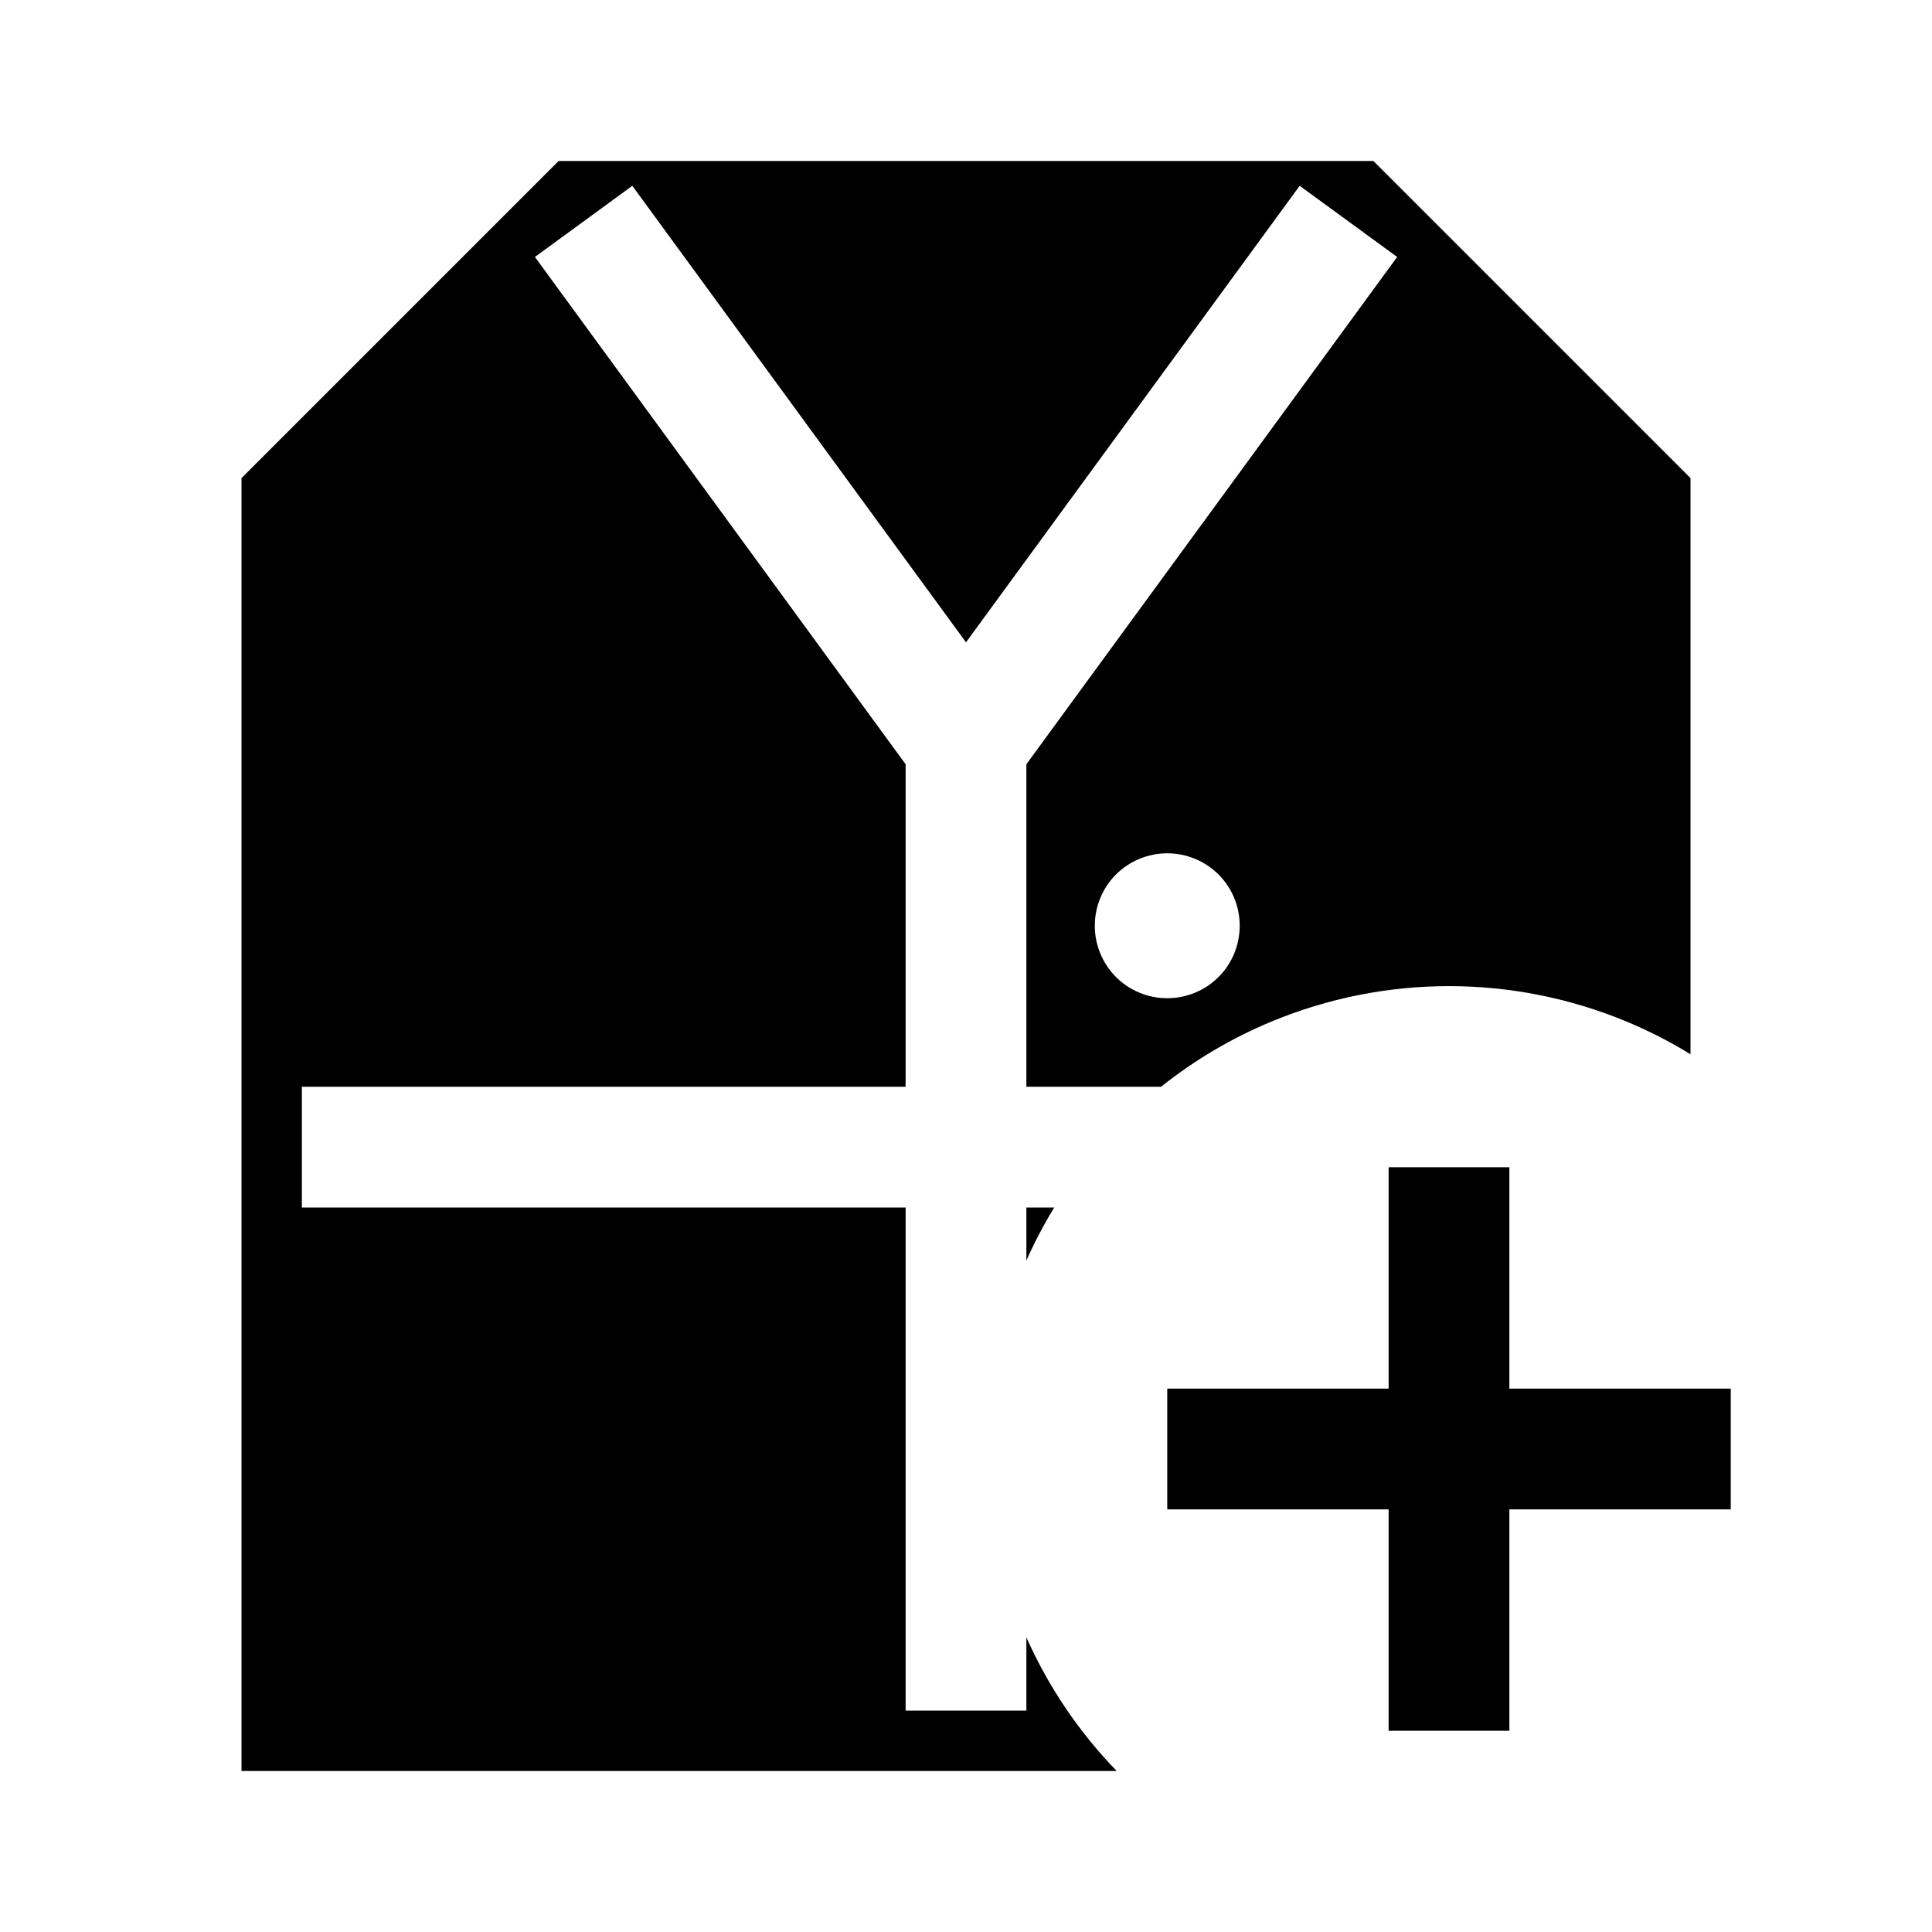
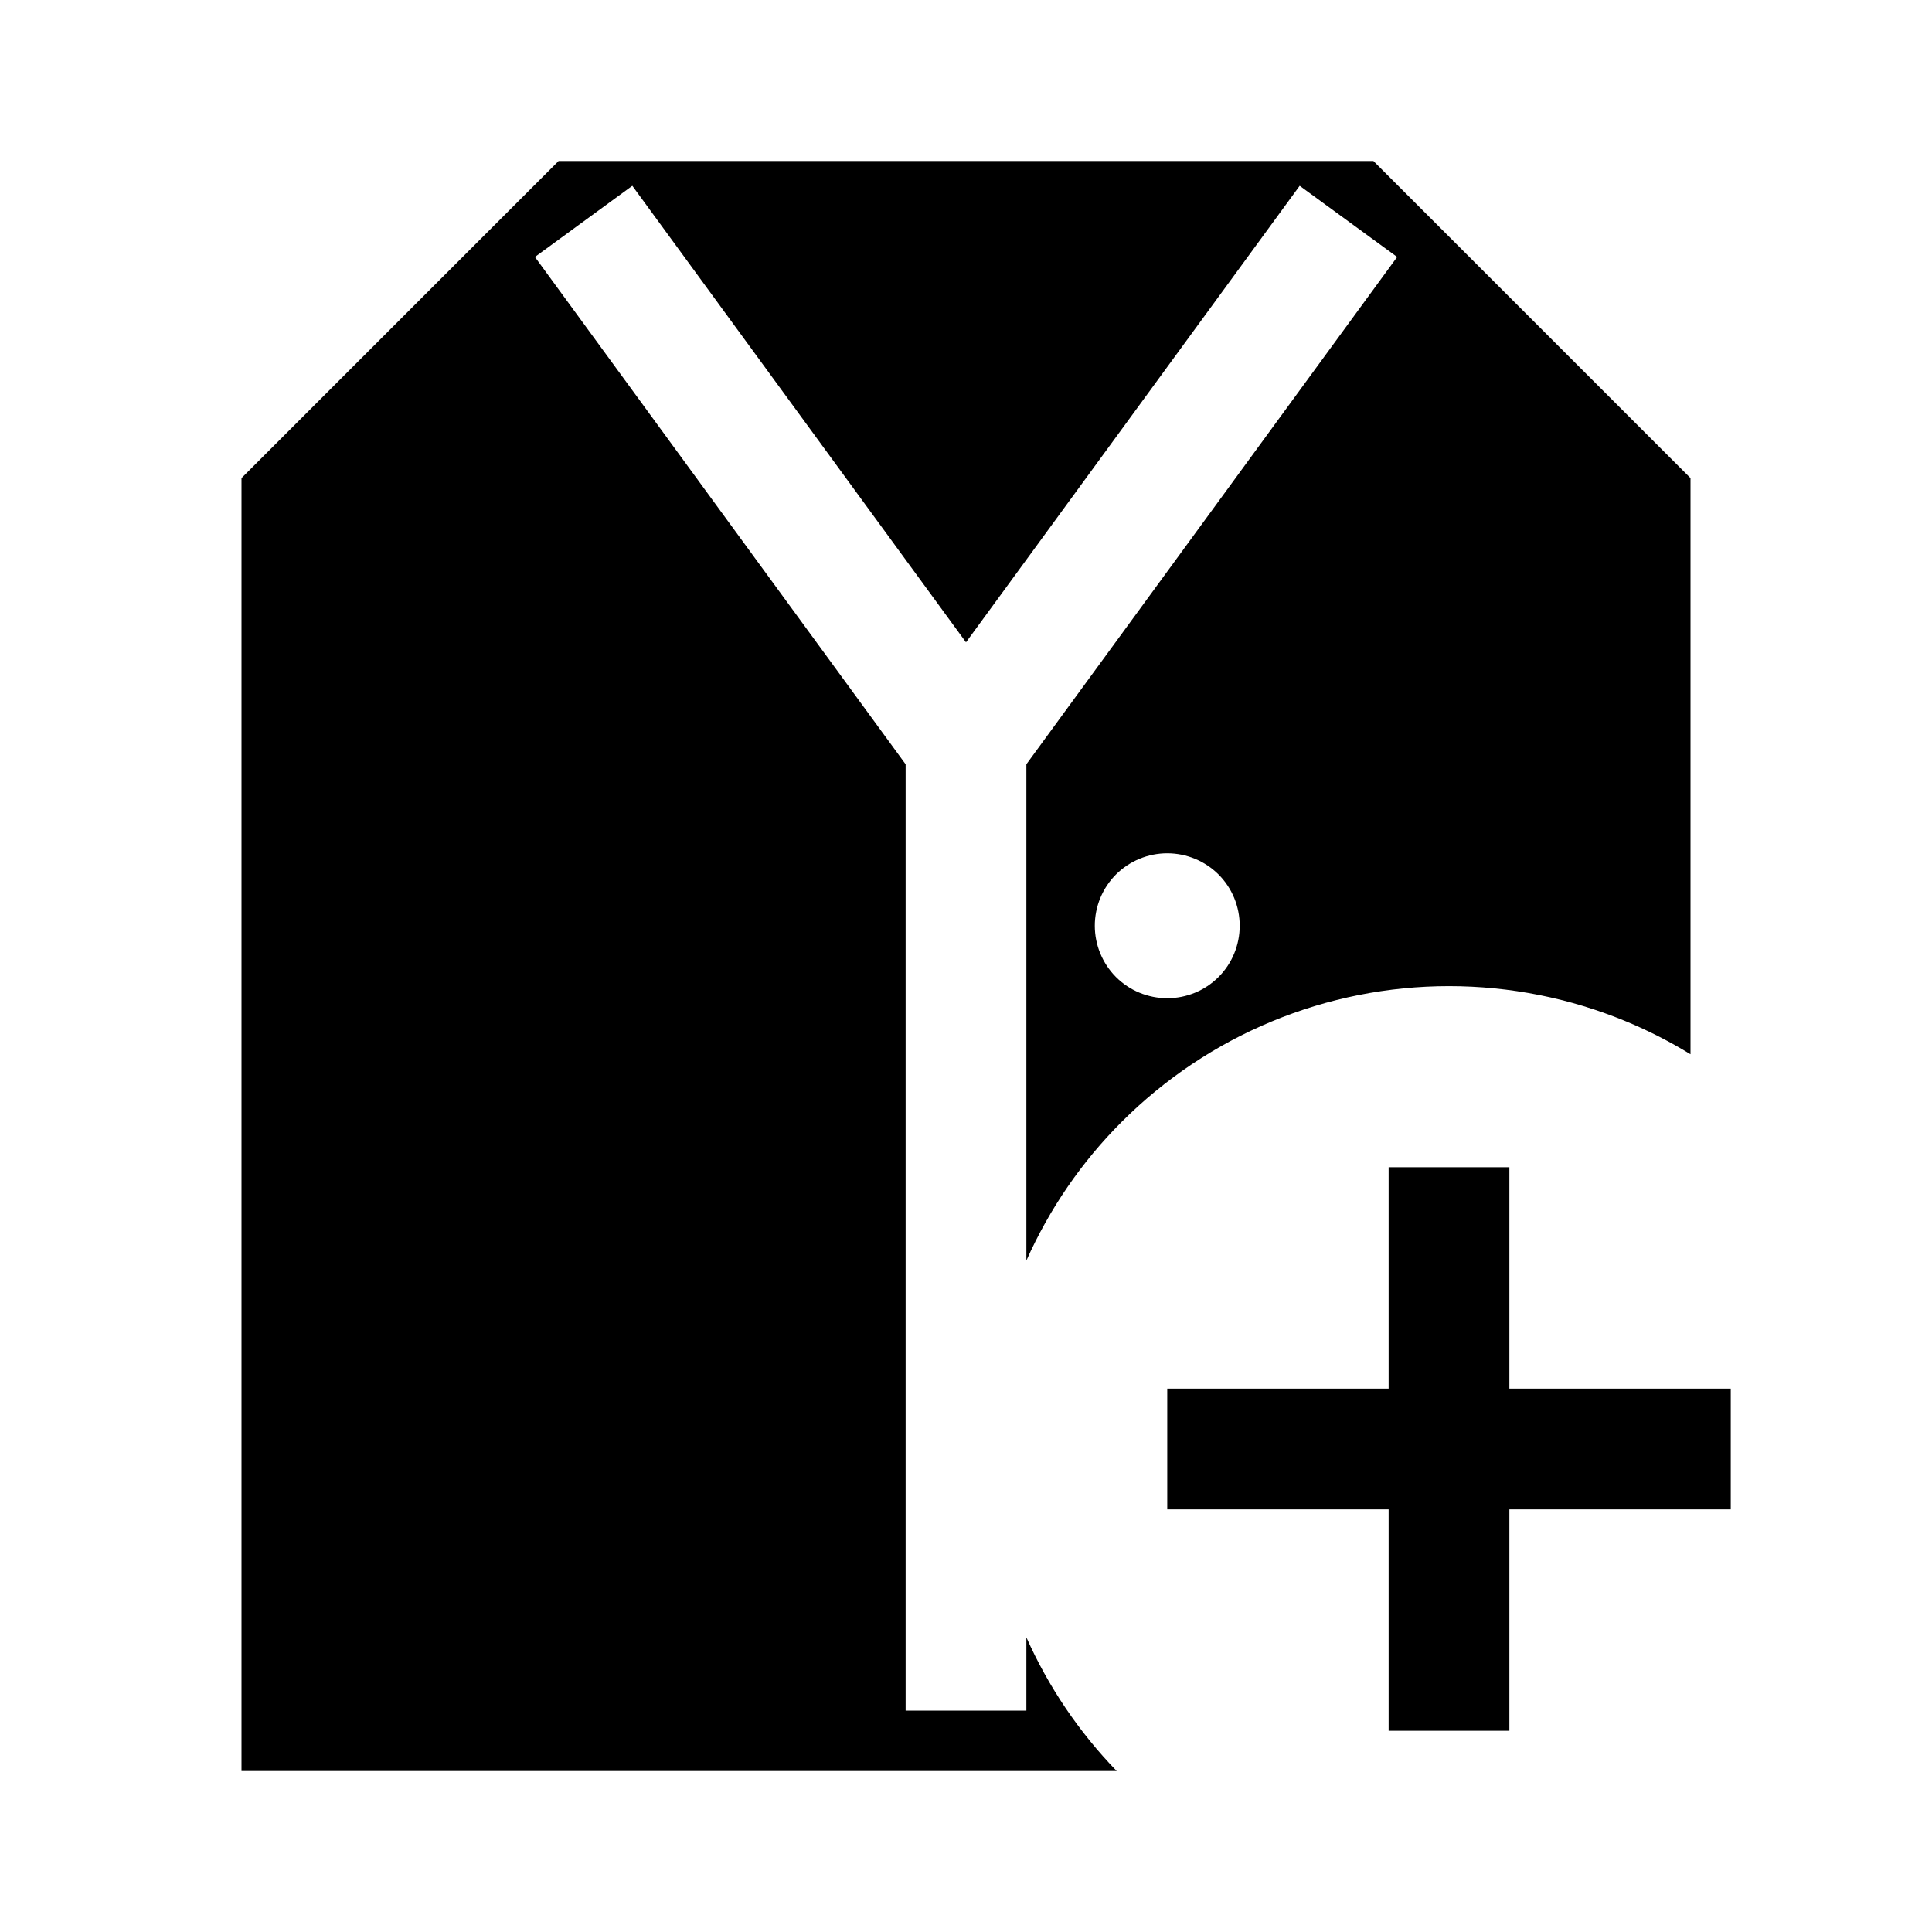
<svg xmlns="http://www.w3.org/2000/svg" width="24" height="24" viewBox="0 0 24 24" fill="currentColor">
-   <path d="M21 5.939V13.096C20.745 12.94 20.478 12.803 20.2 12.688C19.503 12.399 18.755 12.25 18 12.25C17.245 12.25 16.497 12.399 15.8 12.688C15.304 12.893 14.841 13.167 14.423 13.5H12.75V9.494L17.356 3.192L16.145 2.308L12 7.979L7.855 2.308L6.645 3.192L11.25 9.494V13.5H3.75V15H11.25V21.25H12.75V20.34C13.024 20.955 13.403 21.516 13.872 22H3V5.939L6.939 2H17.061L21 5.939ZM14.5 10.6C14.261 10.6 14.032 10.695 13.863 10.863C13.695 11.032 13.6 11.261 13.6 11.5C13.6 11.739 13.695 11.968 13.863 12.137C14.032 12.306 14.261 12.4 14.5 12.4C14.739 12.4 14.968 12.306 15.137 12.137C15.306 11.968 15.4 11.739 15.4 11.5C15.4 11.261 15.306 11.032 15.137 10.863C14.968 10.695 14.739 10.6 14.5 10.6ZM18.75 17.25H21.5V18.75H18.75V21.5H17.25V18.75H14.5V17.25H17.25V14.5H18.75V17.25ZM13.096 15C12.966 15.212 12.851 15.432 12.75 15.659V15H13.096Z" />
+   <path d="M21 5.939V13.096C20.745 12.94 20.478 12.803 20.2 12.688C19.503 12.399 18.755 12.25 18 12.25C17.245 12.25 16.497 12.399 15.8 12.688C15.102 12.977 14.469 13.401 13.935 13.935C13.437 14.432 13.036 15.017 12.75 15.659V9.494L17.356 3.192L16.145 2.308L12 7.979L7.855 2.308L6.645 3.192L11.25 9.494V21.25H12.75V20.34C13.024 20.955 13.403 21.516 13.872 22H3V5.939L6.939 2H17.061L21 5.939ZM14.5 10.6C14.261 10.6 14.032 10.695 13.863 10.863C13.695 11.032 13.6 11.261 13.6 11.5C13.6 11.739 13.695 11.968 13.863 12.137C14.032 12.306 14.261 12.4 14.5 12.4C14.739 12.4 14.968 12.306 15.137 12.137C15.306 11.968 15.4 11.739 15.4 11.5C15.4 11.261 15.306 11.032 15.137 10.863C14.968 10.695 14.739 10.6 14.5 10.6ZM18.75 17.25H21.5V18.75H18.75V21.5H17.25V18.75H14.5V17.25H17.25V14.5H18.75V17.25Z" />
</svg>
